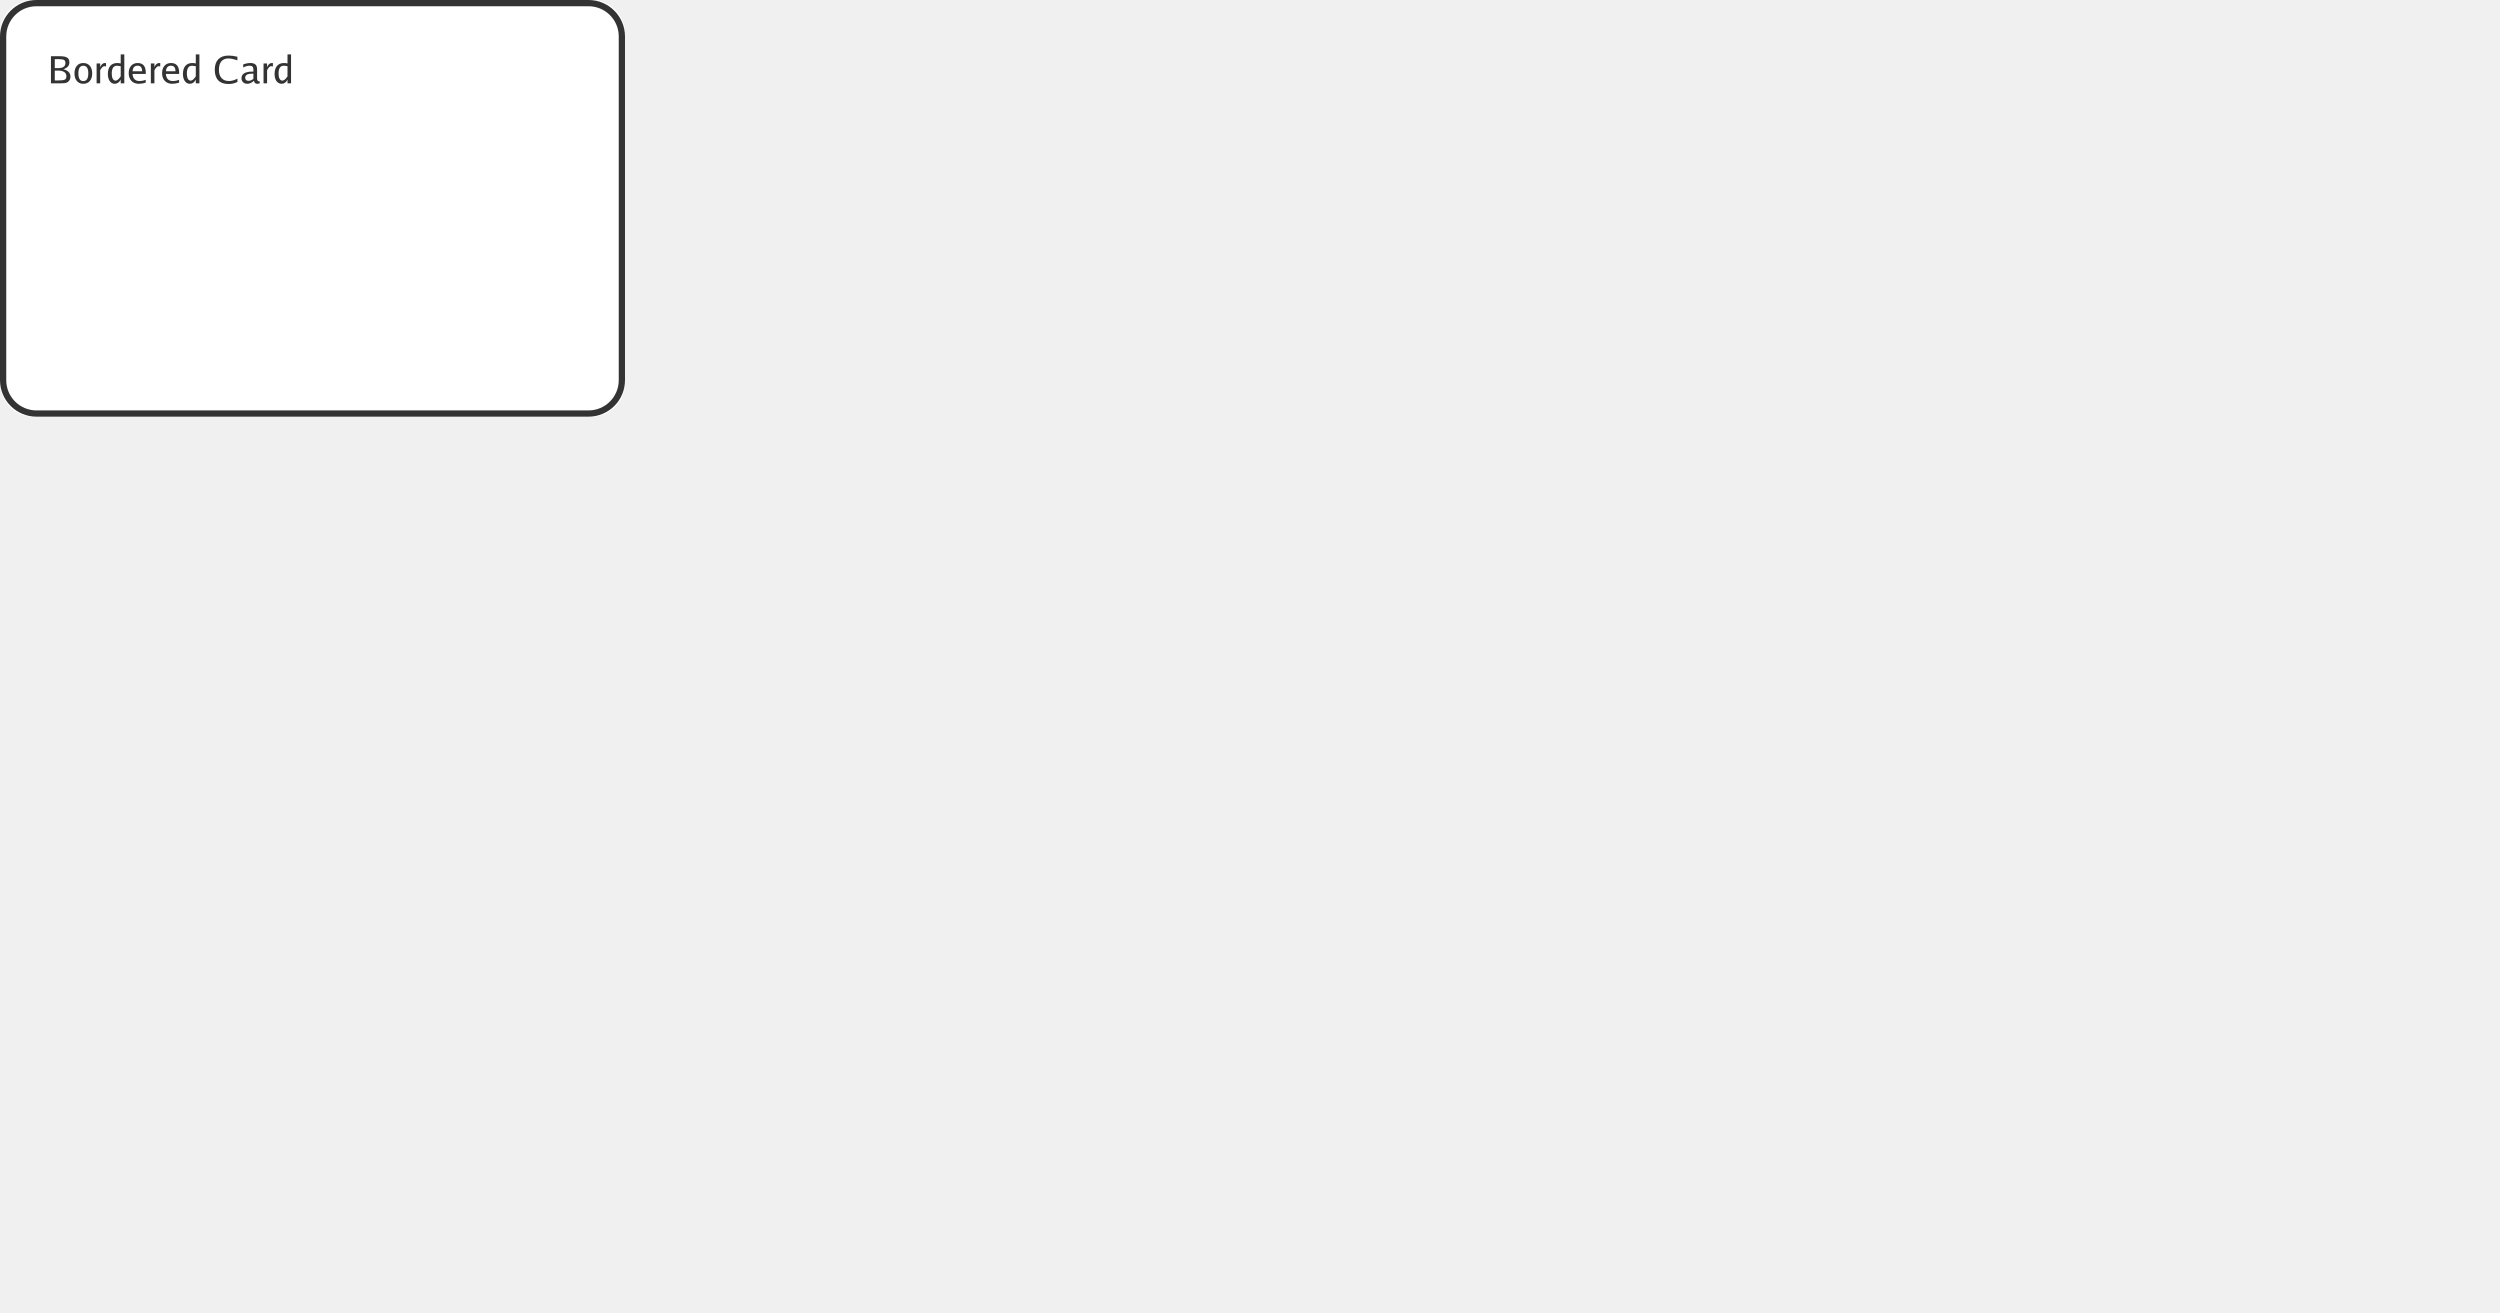
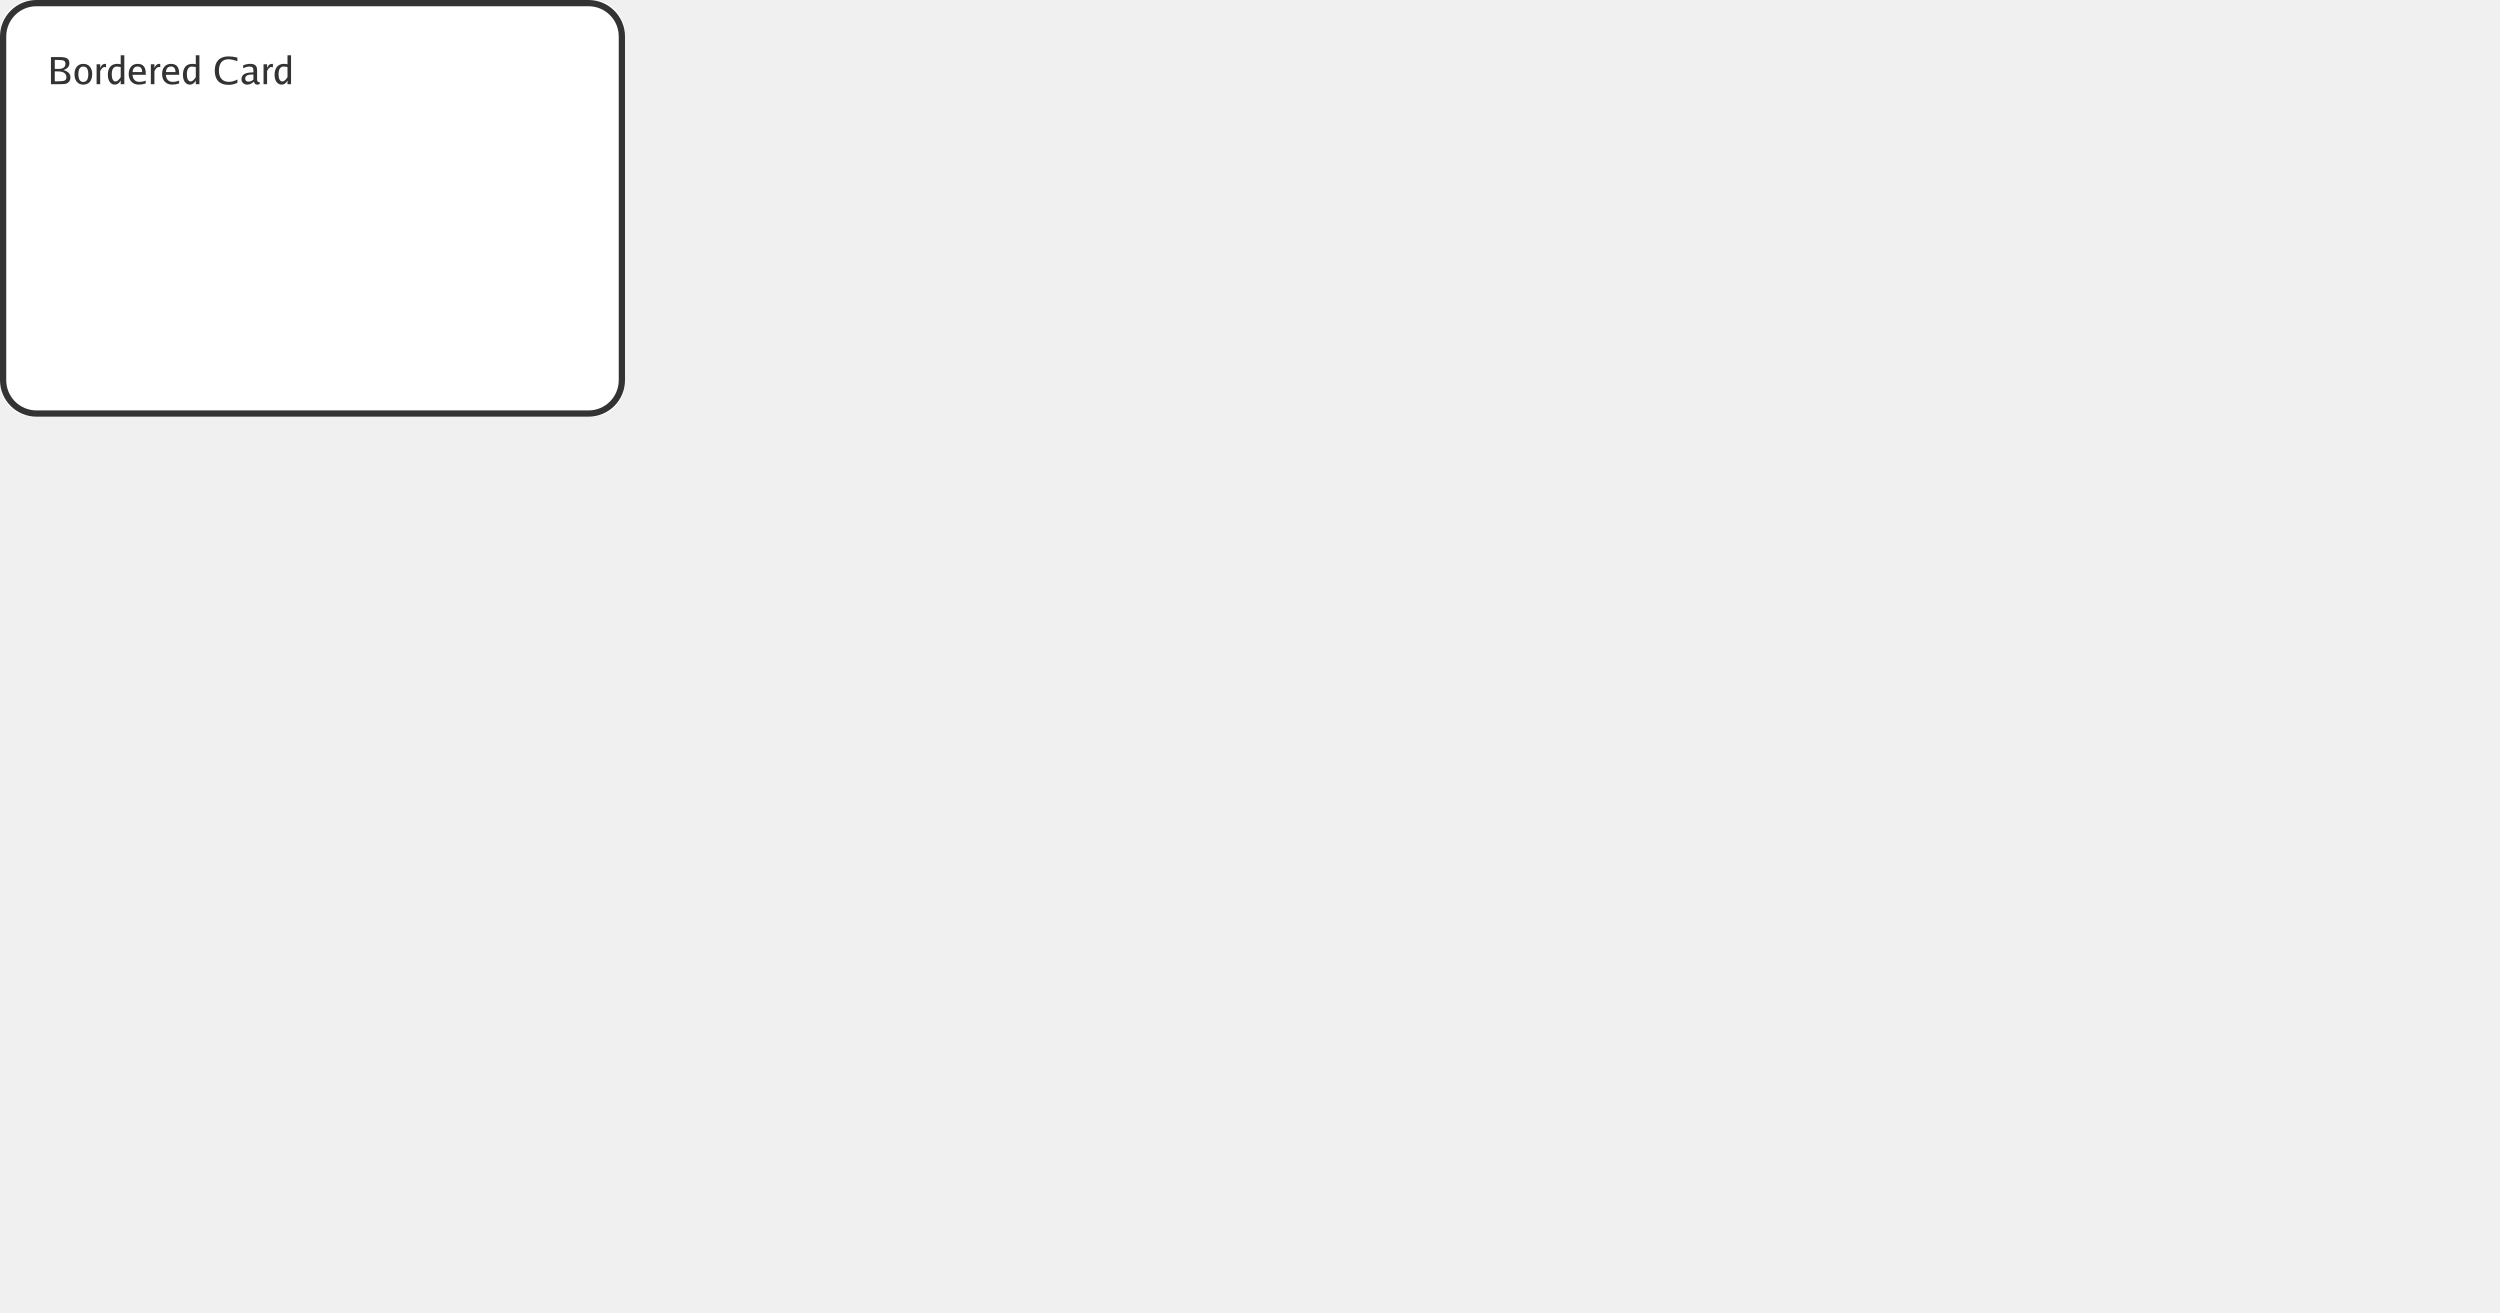
<svg xmlns="http://www.w3.org/2000/svg" width="1200" height="630" viewBox="0 0 1200 630">
  <rect x="0" y="0" width="300" height="200" fill="#ffffff" rx="16" ry="16" />
  <rect x="1.5" y="1.5" width="297" height="197" fill="none" stroke="#333333" stroke-width="3" rx="16" ry="16" />
-   <path d="M1.453 0L1.453 -13.02L5.609 -13.02Q8.188 -13.02 9.234 -12.34Q10.3 -11.69 10.3 -10.06Q10.3 -7.688 7.422 -6.781Q10.81 -5.844 10.81 -3.266Q10.81 -2 10.11 -1.156Q9.547 -0.469 8.734 -0.234Q7.906 0 6.078 0L1.453 0M3.297 -1.375L4.656 -1.375Q7.266 -1.375 8.062 -1.766Q8.875 -2.141 8.875 -3.375Q8.875 -4.719 7.828 -5.422Q6.781 -6.125 4.797 -6.125L3.297 -6.125L3.297 -1.375M3.297 -7.297L4.875 -7.297Q8.406 -7.297 8.406 -9.766Q8.406 -10.86 7.703 -11.23Q7 -11.62 5 -11.62L3.297 -11.62L3.297 -7.297ZM12 0M16.94 0.219Q15.02 0.219 13.88 -1.141Q12.75 -2.484 12.75 -4.766Q12.75 -7.078 13.89 -8.422Q15.03 -9.75 17 -9.75Q18.97 -9.75 20.11 -8.422Q21.25 -7.094 21.25 -4.797Q21.25 -2.438 20.11 -1.109Q18.97 0.219 16.94 0.219M16.97 -1.078Q19.38 -1.078 19.38 -4.812Q19.38 -8.453 17 -8.453Q14.62 -8.453 14.62 -4.766Q14.62 -1.078 16.97 -1.078ZM22.02 0M23.37 0L23.37 -9.547L25.09 -9.547L25.09 -7.75Q25.89 -9.75 27.39 -9.75Q27.59 -9.75 27.89 -9.719L27.89 -8.094Q27.44 -8.25 27.16 -8.25Q26.16 -8.25 25.09 -6.297L25.09 0L23.37 0ZM28.02 0M34.94 -3.359L34.94 -8.234Q33.73 -8.453 33.14 -8.453Q30.64 -8.453 30.64 -4.656Q30.64 -3.109 31.12 -2.203Q31.62 -1.297 32.47 -1.297Q33.59 -1.297 34.94 -3.359M34.94 -1.781Q33.89 0.219 32.08 0.219Q30.59 0.219 29.67 -1.078Q28.77 -2.375 28.77 -4.5Q28.77 -7.016 29.94 -8.391Q31.12 -9.75 33.27 -9.75Q34.11 -9.75 34.94 -9.547L34.94 -13.88L36.67 -13.88L36.67 0L34.94 0L34.94 -1.781ZM38.03 0M45.22 -5.797Q45.22 -8.469 43.06 -8.469Q40.84 -8.469 40.64 -5.797L45.22 -5.797M46.94 -1.672L46.94 -0.312Q45.23 0.219 43.63 0.219Q41.42 0.219 40.09 -1.172Q38.78 -2.562 38.78 -4.891Q38.78 -7.125 39.95 -8.438Q41.11 -9.75 43.09 -9.75Q46.98 -9.75 46.98 -5.031L46.98 -4.5L40.61 -4.5Q40.86 -1.094 44.03 -1.094Q45.39 -1.094 46.94 -1.672ZM48.05 0M49.41 0L49.41 -9.547L51.12 -9.547L51.12 -7.75Q51.92 -9.75 53.42 -9.75Q53.62 -9.75 53.92 -9.719L53.92 -8.094Q53.47 -8.25 53.19 -8.25Q52.19 -8.25 51.12 -6.297L51.12 0L49.41 0ZM54.05 0M61.23 -5.797Q61.23 -8.469 59.08 -8.469Q56.86 -8.469 56.66 -5.797L61.23 -5.797M62.95 -1.672L62.95 -0.312Q61.25 0.219 59.64 0.219Q57.44 0.219 56.11 -1.172Q54.8 -2.562 54.8 -4.891Q54.8 -7.125 55.97 -8.438Q57.12 -9.75 59.11 -9.75Q63 -9.75 63 -5.031L63 -4.5L56.62 -4.5Q56.87 -1.094 60.05 -1.094Q61.41 -1.094 62.95 -1.672ZM64.06 0M70.98 -3.359L70.98 -8.234Q69.78 -8.453 69.19 -8.453Q66.69 -8.453 66.69 -4.656Q66.69 -3.109 67.17 -2.203Q67.67 -1.297 68.52 -1.297Q69.64 -1.297 70.98 -3.359M70.98 -1.781Q69.94 0.219 68.12 0.219Q66.64 0.219 65.72 -1.078Q64.81 -2.375 64.81 -4.5Q64.81 -7.016 65.98 -8.391Q67.17 -9.75 69.31 -9.75Q70.16 -9.75 70.98 -9.547L70.98 -13.88L72.72 -13.88L72.72 0L70.98 0L70.98 -1.781ZM79.08 0M90.97 -0.672Q89.03 0.328 86.66 0.328Q83.45 0.328 81.77 -1.422Q80.09 -3.156 80.09 -6.5Q80.09 -9.812 81.8 -11.58Q83.52 -13.33 86.73 -13.33Q88.61 -13.33 90.94 -12.77L90.94 -11.03Q88.25 -11.95 86.67 -11.95Q84.44 -11.95 83.25 -10.55Q82.08 -9.156 82.08 -6.484Q82.08 -3.922 83.33 -2.516Q84.59 -1.109 86.89 -1.109Q88.84 -1.109 90.97 -2.25L90.97 -0.672ZM92.08 0M98.88 -1.219Q97.31 0.219 95.73 0.219Q94.48 0.219 93.7 -0.516Q92.91 -1.234 92.91 -2.406Q92.91 -5.641 98.22 -5.641L98.63 -5.641L98.63 -6.797Q98.63 -8.453 96.81 -8.453Q95.33 -8.453 93.73 -7.609L93.73 -9.047Q95.48 -9.75 97.11 -9.75Q98.81 -9.75 99.58 -9.047Q100.4 -8.344 100.4 -6.797L100.4 -2.469Q100.4 -0.984 101.3 -0.984Q101.4 -0.984 101.6 -1.016L101.7 -0.062Q101.1 0.219 100.4 0.219Q99.22 0.219 98.88 -1.219M98.63 -2.156L98.63 -4.625L98.06 -4.641Q94.7 -4.641 94.7 -2.703Q94.7 -1.203 96.31 -1.203Q97.45 -1.203 98.63 -2.156ZM102.1 0M103.5 0L103.5 -9.547L105.2 -9.547L105.2 -7.75Q106 -9.75 107.5 -9.75Q107.7 -9.75 108 -9.719L108 -8.094Q107.5 -8.25 107.2 -8.25Q106.2 -8.25 105.2 -6.297L105.2 0L103.5 0ZM108.1 0M115 -3.359L115 -8.234Q113.8 -8.453 113.2 -8.453Q110.7 -8.453 110.7 -4.656Q110.7 -3.109 111.2 -2.203Q111.7 -1.297 112.5 -1.297Q113.7 -1.297 115 -3.359M115 -1.781Q114 0.219 112.2 0.219Q110.7 0.219 109.7 -1.078Q108.8 -2.375 108.8 -4.5Q108.8 -7.016 110 -8.391Q111.2 -9.75 113.3 -9.75Q114.2 -9.75 115 -9.547L115 -13.88L116.7 -13.88L116.7 0L115 0L115 -1.781Z" fill="#333333" transform="translate(23,40)" />
+   <path d="M1.453 0L1.453 -13.02L5.609 -13.02Q8.188 -13.02 9.234 -12.34Q10.3 -11.69 10.3 -10.06Q10.3 -7.688 7.422 -6.781Q10.81 -5.844 10.81 -3.266Q10.81 -2 10.11 -1.156Q9.547 -0.469 8.734 -0.234Q7.906 0 6.078 0L1.453 0M3.297 -1.375L4.656 -1.375Q7.266 -1.375 8.062 -1.766Q8.875 -2.141 8.875 -3.375Q8.875 -4.719 7.828 -5.422Q6.781 -6.125 4.797 -6.125L3.297 -6.125L3.297 -1.375M3.297 -7.297L4.875 -7.297Q8.406 -7.297 8.406 -9.766Q8.406 -10.86 7.703 -11.23Q7 -11.62 5 -11.62L3.297 -11.62L3.297 -7.297ZM12 0M16.94 0.219Q15.02 0.219 13.88 -1.141Q12.75 -2.484 12.75 -4.766Q12.75 -7.078 13.89 -8.422Q15.03 -9.75 17 -9.75Q18.97 -9.75 20.11 -8.422Q21.25 -7.094 21.25 -4.797Q21.25 -2.438 20.11 -1.109Q18.97 0.219 16.94 0.219M16.97 -1.078Q19.38 -1.078 19.38 -4.812Q19.38 -8.453 17 -8.453Q14.62 -8.453 14.62 -4.766Q14.62 -1.078 16.97 -1.078ZM22.02 0M23.37 0L23.37 -9.547L25.09 -9.547L25.09 -7.75Q25.89 -9.75 27.39 -9.75Q27.59 -9.75 27.89 -9.719L27.89 -8.094Q27.44 -8.25 27.16 -8.25Q26.16 -8.25 25.09 -6.297L25.09 0L23.37 0ZM28.02 0M34.94 -3.359L34.94 -8.234Q33.73 -8.453 33.14 -8.453Q30.64 -8.453 30.64 -4.656Q30.64 -3.109 31.12 -2.203Q31.62 -1.297 32.47 -1.297Q33.59 -1.297 34.94 -3.359M34.94 -1.781Q33.89 0.219 32.08 0.219Q30.59 0.219 29.67 -1.078Q28.77 -2.375 28.77 -4.5Q28.77 -7.016 29.94 -8.391Q31.12 -9.75 33.27 -9.75Q34.11 -9.75 34.94 -9.547L34.94 -13.88L36.67 -13.88L36.67 0L34.94 0L34.94 -1.781ZM38.03 0M45.22 -5.797Q45.22 -8.469 43.06 -8.469Q40.84 -8.469 40.64 -5.797L45.22 -5.797M46.94 -1.672L46.94 -0.312Q45.23 0.219 43.63 0.219Q41.42 0.219 40.09 -1.172Q38.78 -2.562 38.78 -4.891Q38.78 -7.125 39.95 -8.438Q41.11 -9.75 43.09 -9.75Q46.98 -9.75 46.98 -5.031L46.98 -4.5L40.61 -4.5Q40.86 -1.094 44.03 -1.094Q45.39 -1.094 46.94 -1.672ZM48.05 0M49.41 0L49.41 -9.547L51.12 -9.547L51.12 -7.75Q51.92 -9.75 53.42 -9.75Q53.62 -9.75 53.92 -9.719L53.92 -8.094Q53.47 -8.25 53.19 -8.25Q52.19 -8.25 51.12 -6.297L51.12 0L49.41 0ZM54.05 0M61.23 -5.797Q61.23 -8.469 59.08 -8.469Q56.86 -8.469 56.66 -5.797L61.23 -5.797M62.95 -1.672L62.95 -0.312Q61.25 0.219 59.64 0.219Q57.44 0.219 56.11 -1.172Q54.8 -2.562 54.8 -4.891Q54.8 -7.125 55.97 -8.438Q57.12 -9.75 59.11 -9.75Q63 -9.75 63 -5.031L63 -4.5L56.62 -4.5Q56.87 -1.094 60.05 -1.094Q61.41 -1.094 62.95 -1.672ZM64.06 0M70.98 -3.359L70.98 -8.234Q69.78 -8.453 69.19 -8.453Q66.69 -8.453 66.69 -4.656Q66.69 -3.109 67.17 -2.203Q67.67 -1.297 68.52 -1.297Q69.64 -1.297 70.98 -3.359M70.98 -1.781Q69.94 0.219 68.12 0.219Q66.64 0.219 65.72 -1.078Q64.81 -2.375 64.81 -4.5Q64.81 -7.016 65.98 -8.391Q67.17 -9.75 69.31 -9.75Q70.16 -9.75 70.98 -9.547L70.98 -13.88L72.72 -13.88L72.72 0L70.98 0L70.98 -1.781ZM79.08 0M90.97 -0.672Q89.03 0.328 86.66 0.328Q83.45 0.328 81.77 -1.422Q80.09 -3.156 80.09 -6.5Q80.09 -9.812 81.8 -11.58Q83.52 -13.33 86.73 -13.33Q88.61 -13.33 90.94 -12.77L90.94 -11.03Q88.25 -11.95 86.67 -11.95Q84.44 -11.95 83.25 -10.55Q82.08 -9.156 82.08 -6.484Q82.08 -3.922 83.33 -2.516Q84.59 -1.109 86.89 -1.109Q88.84 -1.109 90.97 -2.25L90.97 -0.672ZM92.08 0M98.88 -1.219Q97.31 0.219 95.73 0.219Q94.48 0.219 93.7 -0.516Q92.91 -1.234 92.91 -2.406Q92.91 -5.641 98.22 -5.641L98.63 -5.641L98.63 -6.797Q98.63 -8.453 96.81 -8.453Q95.33 -8.453 93.73 -7.609L93.73 -9.047Q95.48 -9.75 97.11 -9.75Q98.81 -9.75 99.58 -9.047Q100.4 -8.344 100.4 -6.797L100.4 -2.469Q100.4 -0.984 101.3 -0.984Q101.4 -0.984 101.6 -1.016L101.7 -0.062Q101.1 0.219 100.4 0.219Q99.22 0.219 98.88 -1.219M98.63 -2.156L98.63 -4.625L98.06 -4.641Q94.7 -4.641 94.7 -2.703Q94.7 -1.203 96.31 -1.203Q97.45 -1.203 98.63 -2.156ZM102.1 0M103.5 0L103.5 -9.547L105.2 -9.547L105.2 -7.75Q106 -9.75 107.5 -9.75Q107.7 -9.75 108 -9.719L108 -8.094Q107.5 -8.25 107.2 -8.25Q106.2 -8.25 105.2 -6.297L105.2 0L103.5 0ZM108.1 0M115 -3.359L115 -8.234Q113.8 -8.453 113.2 -8.453Q110.7 -8.453 110.7 -4.656Q110.7 -3.109 111.2 -2.203Q111.7 -1.297 112.5 -1.297Q113.7 -1.297 115 -3.359M115 -1.781Q114 0.219 112.2 0.219Q110.7 0.219 109.7 -1.078Q108.8 -2.375 108.8 -4.5Q108.8 -7.016 110 -8.391Q111.2 -9.75 113.3 -9.75Q114.2 -9.75 115 -9.547L115 -13.88L116.7 -13.88L116.7 0L115 0L115 -1.781Z" fill="#333333" transform="translate(23,40.4)" />
</svg>
